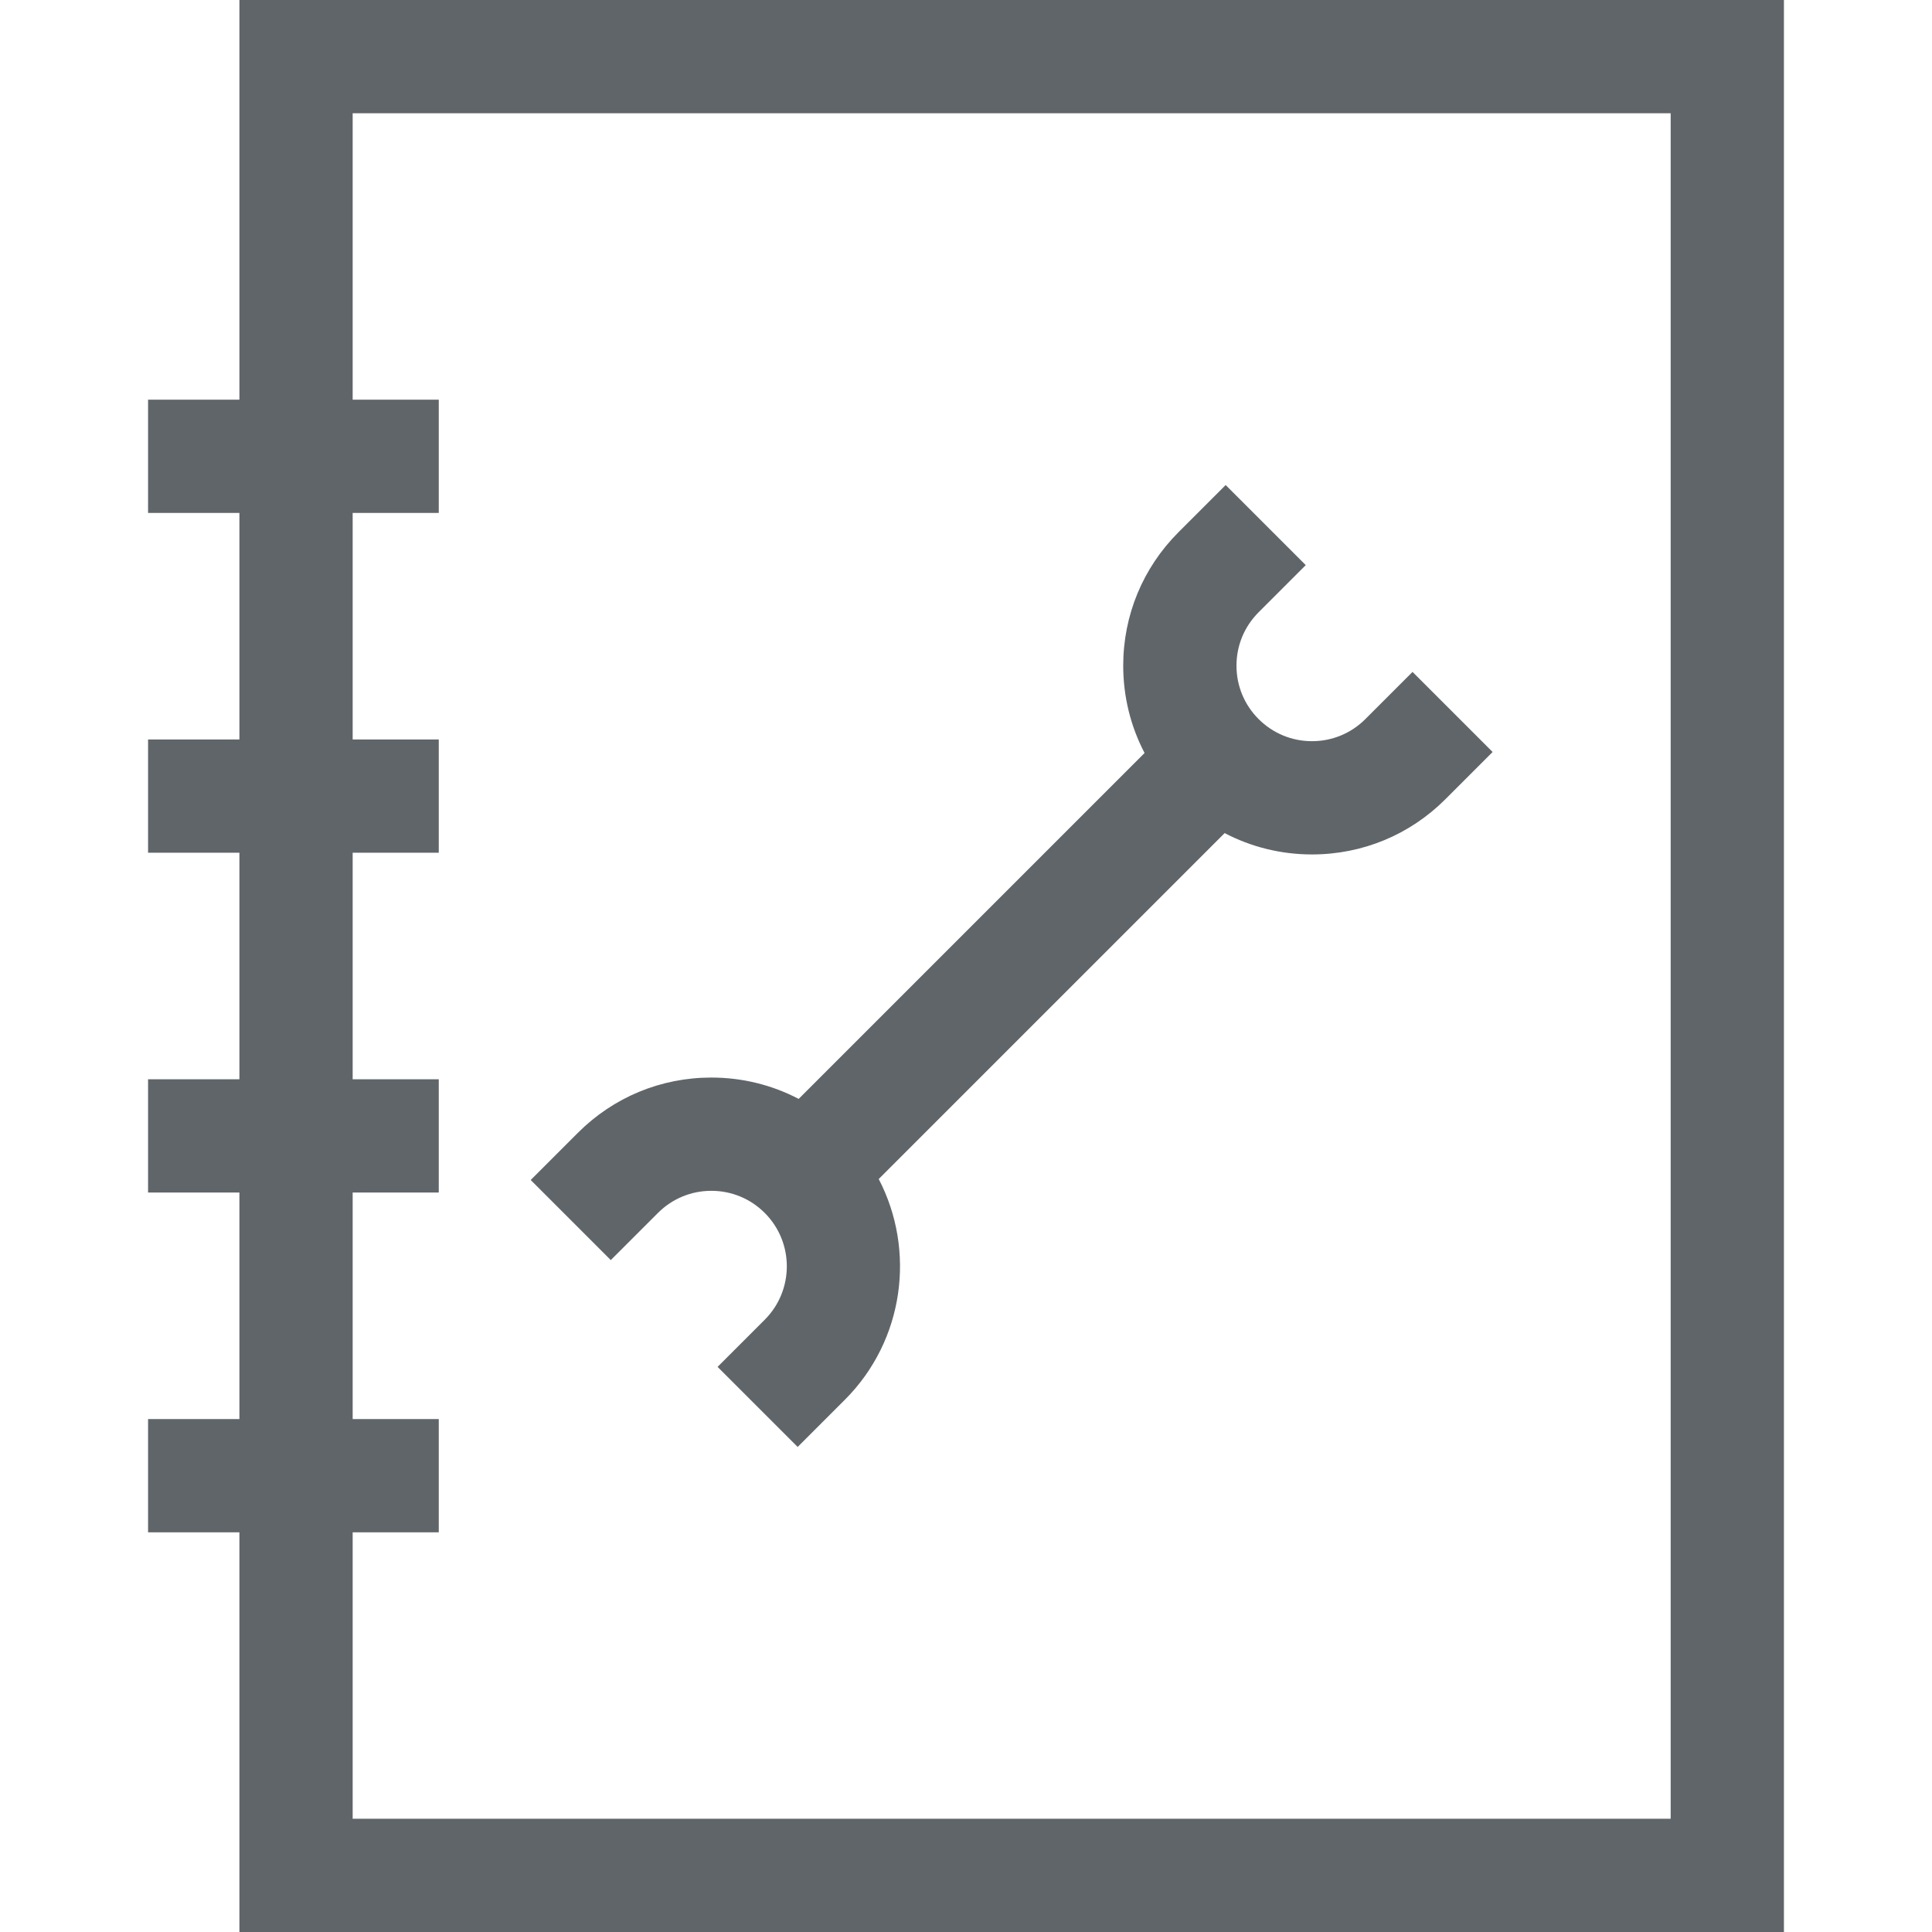
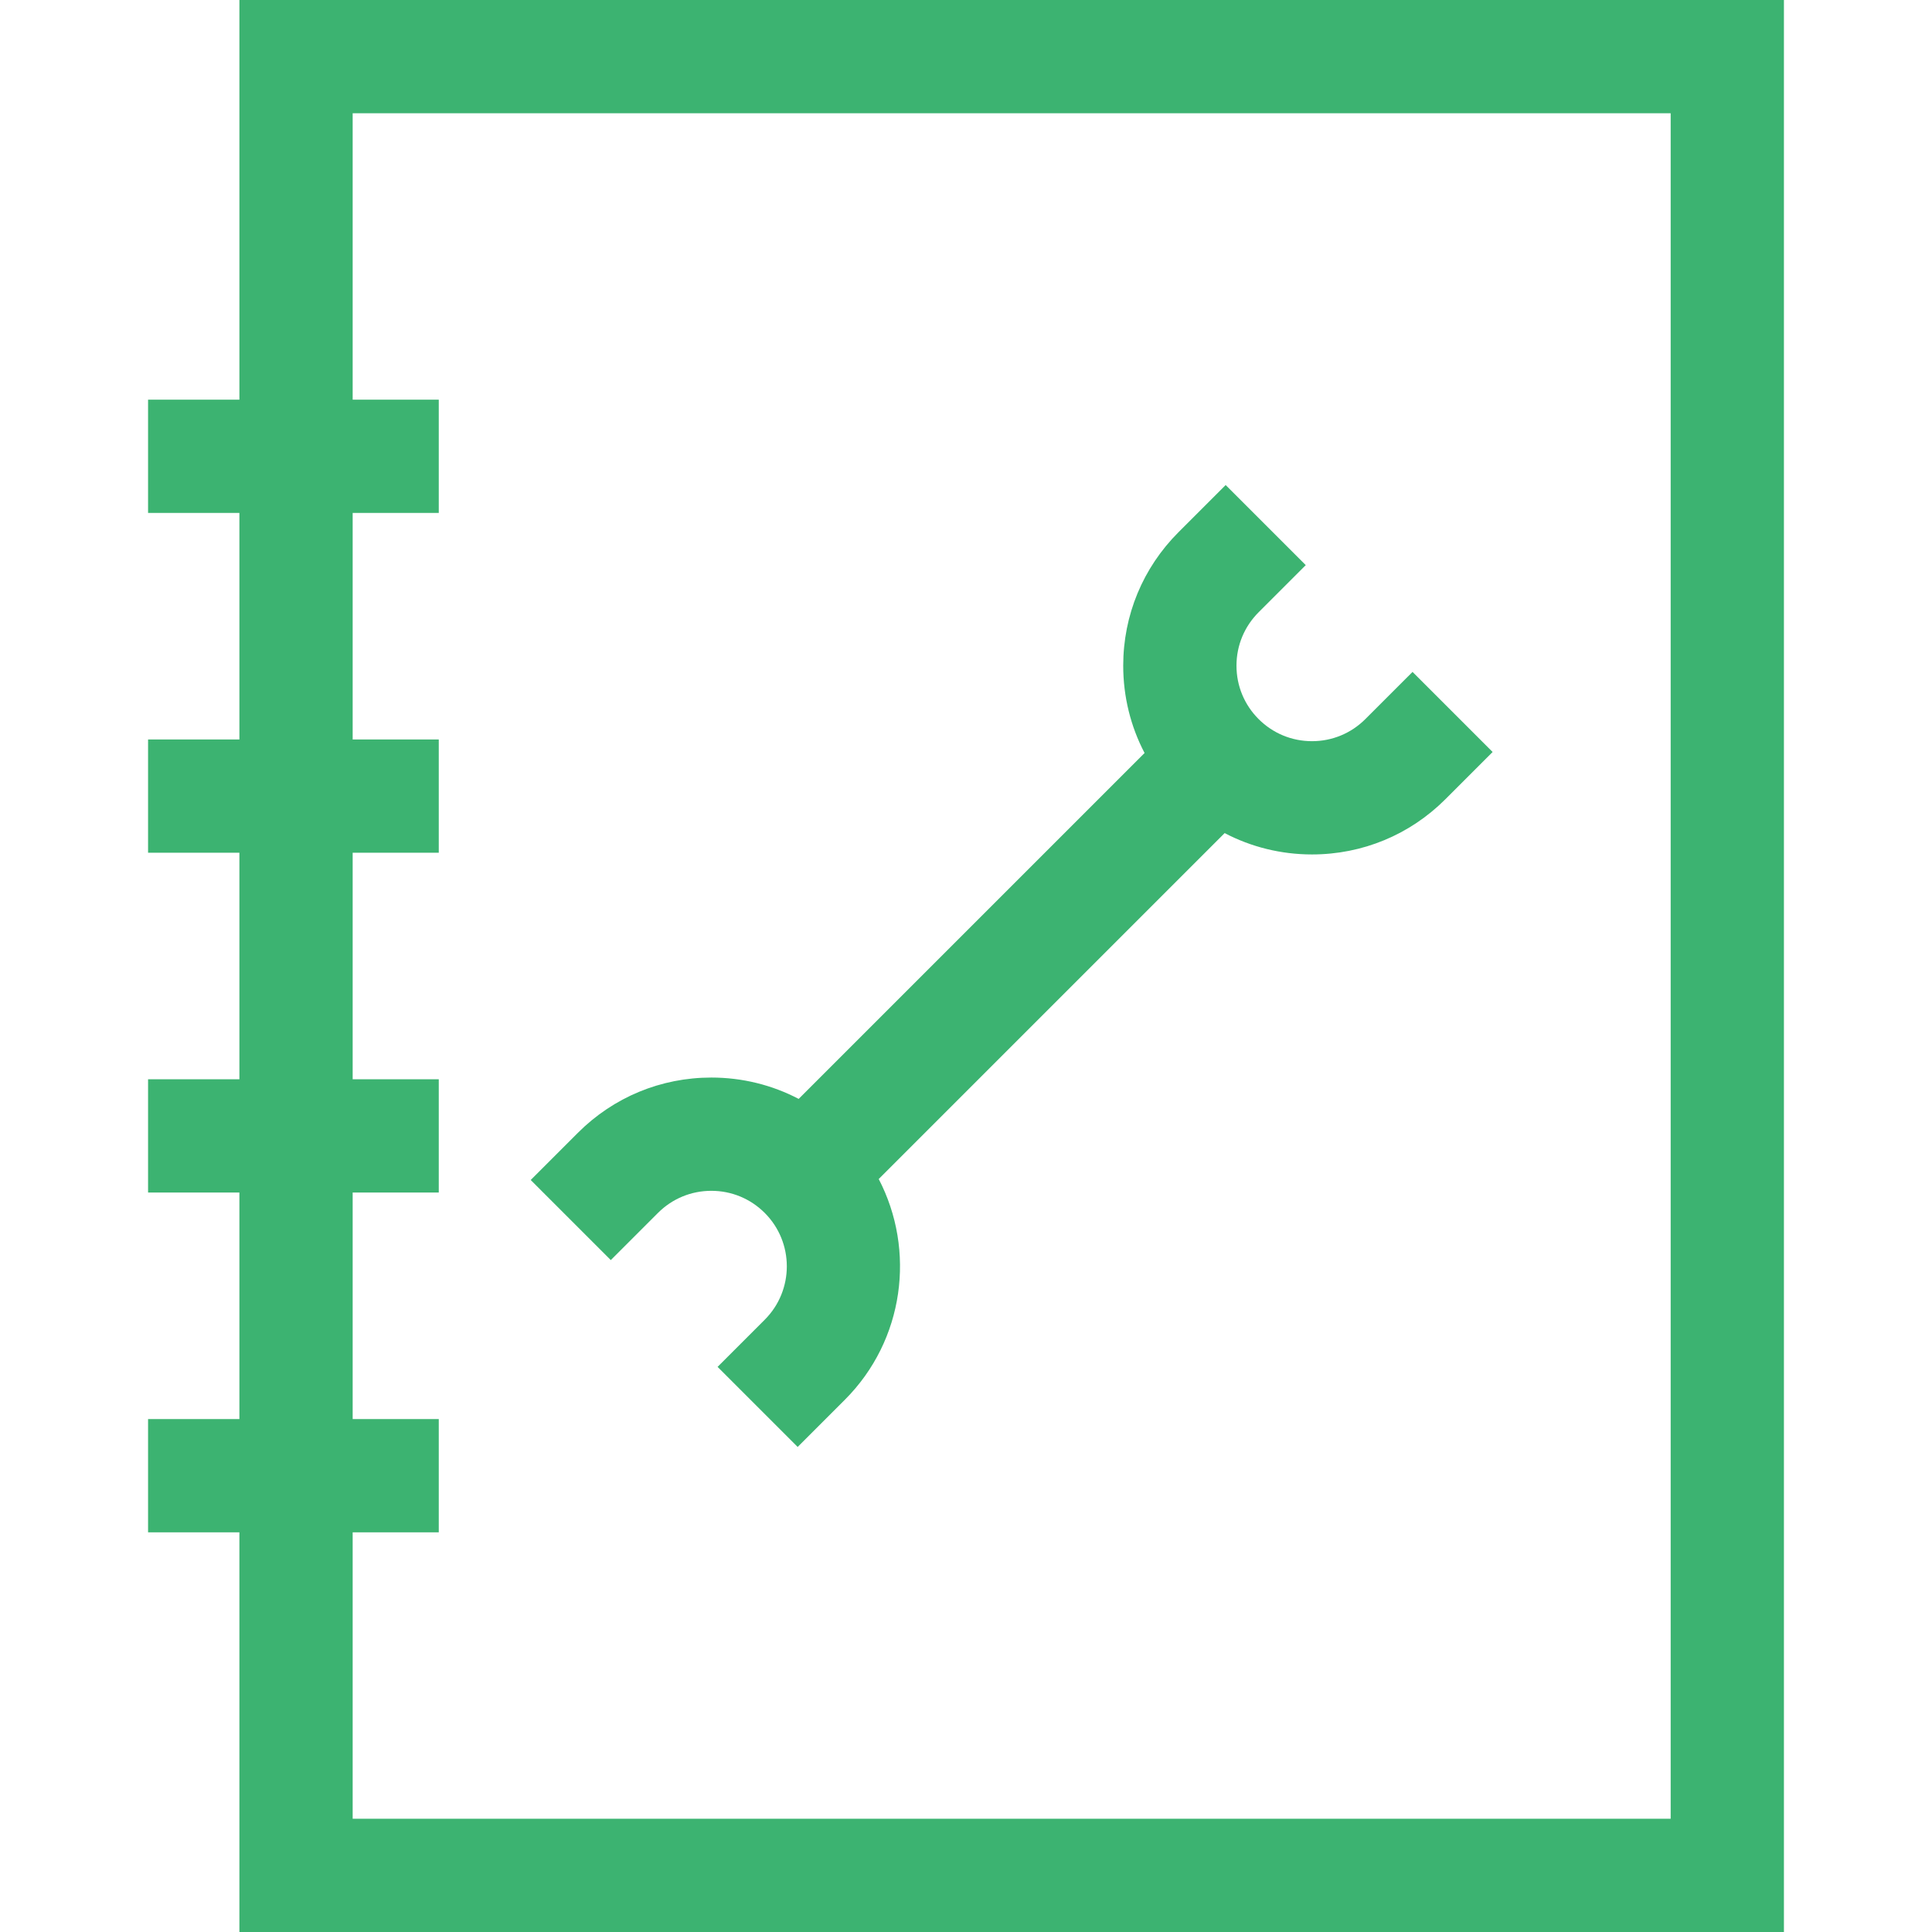
- <svg xmlns="http://www.w3.org/2000/svg" id="Layer_1" enable-background="new 0 0 511.75 511.75" height="512" viewBox="0 0 511.75 511.75" width="512" fill="#606569">
+ <svg xmlns="http://www.w3.org/2000/svg" id="Layer_1" enable-background="new 0 0 511.75 511.75" height="512" viewBox="0 0 511.75 511.75" width="512" fill="#3cb371">
  <g>
    <path d="m63.414 0v105.866h-24.193v30h24.192v60.006h-24.192v30h24.192v60.006h-24.192v30h24.192v60.006h-24.192v30h24.192v105.866h409.115v-511.75zm379.115 481.75h-349.115v-75.866h22.808v-30h-22.808v-60.006h22.808v-30h-22.808v-60.006h22.808v-30h-22.808v-60.006h22.808v-30h-22.808v-75.866h349.115z" />
    <path d="m174.281 321.282c3.776-3.777 8.799-5.858 14.141-5.858 5.343 0 10.365 2.081 14.143 5.858 7.798 7.798 7.798 20.486 0 28.284l-12.492 12.492 21.213 21.213 12.492-12.492c15.801-15.801 18.792-39.632 8.979-58.476l91.632-91.632c7.056 3.691 14.941 5.656 23.132 5.656 13.356 0 25.912-5.201 35.355-14.646l12.492-12.492-21.213-21.213-12.493 12.492c-3.777 3.777-8.799 5.858-14.142 5.858-5.342 0-10.364-2.081-14.142-5.859-3.777-3.776-5.858-8.799-5.858-14.141 0-5.343 2.081-10.364 5.859-14.143l12.491-12.492-21.215-21.213-12.49 12.491c-9.444 9.444-14.646 22-14.646 35.356 0 8.19 1.964 16.076 5.656 23.132l-91.622 91.622c-7.056-3.691-14.942-5.656-23.133-5.656-13.355 0-25.911 5.201-35.354 14.646l-12.492 12.492 21.213 21.213z" />
  </g>
</svg>
